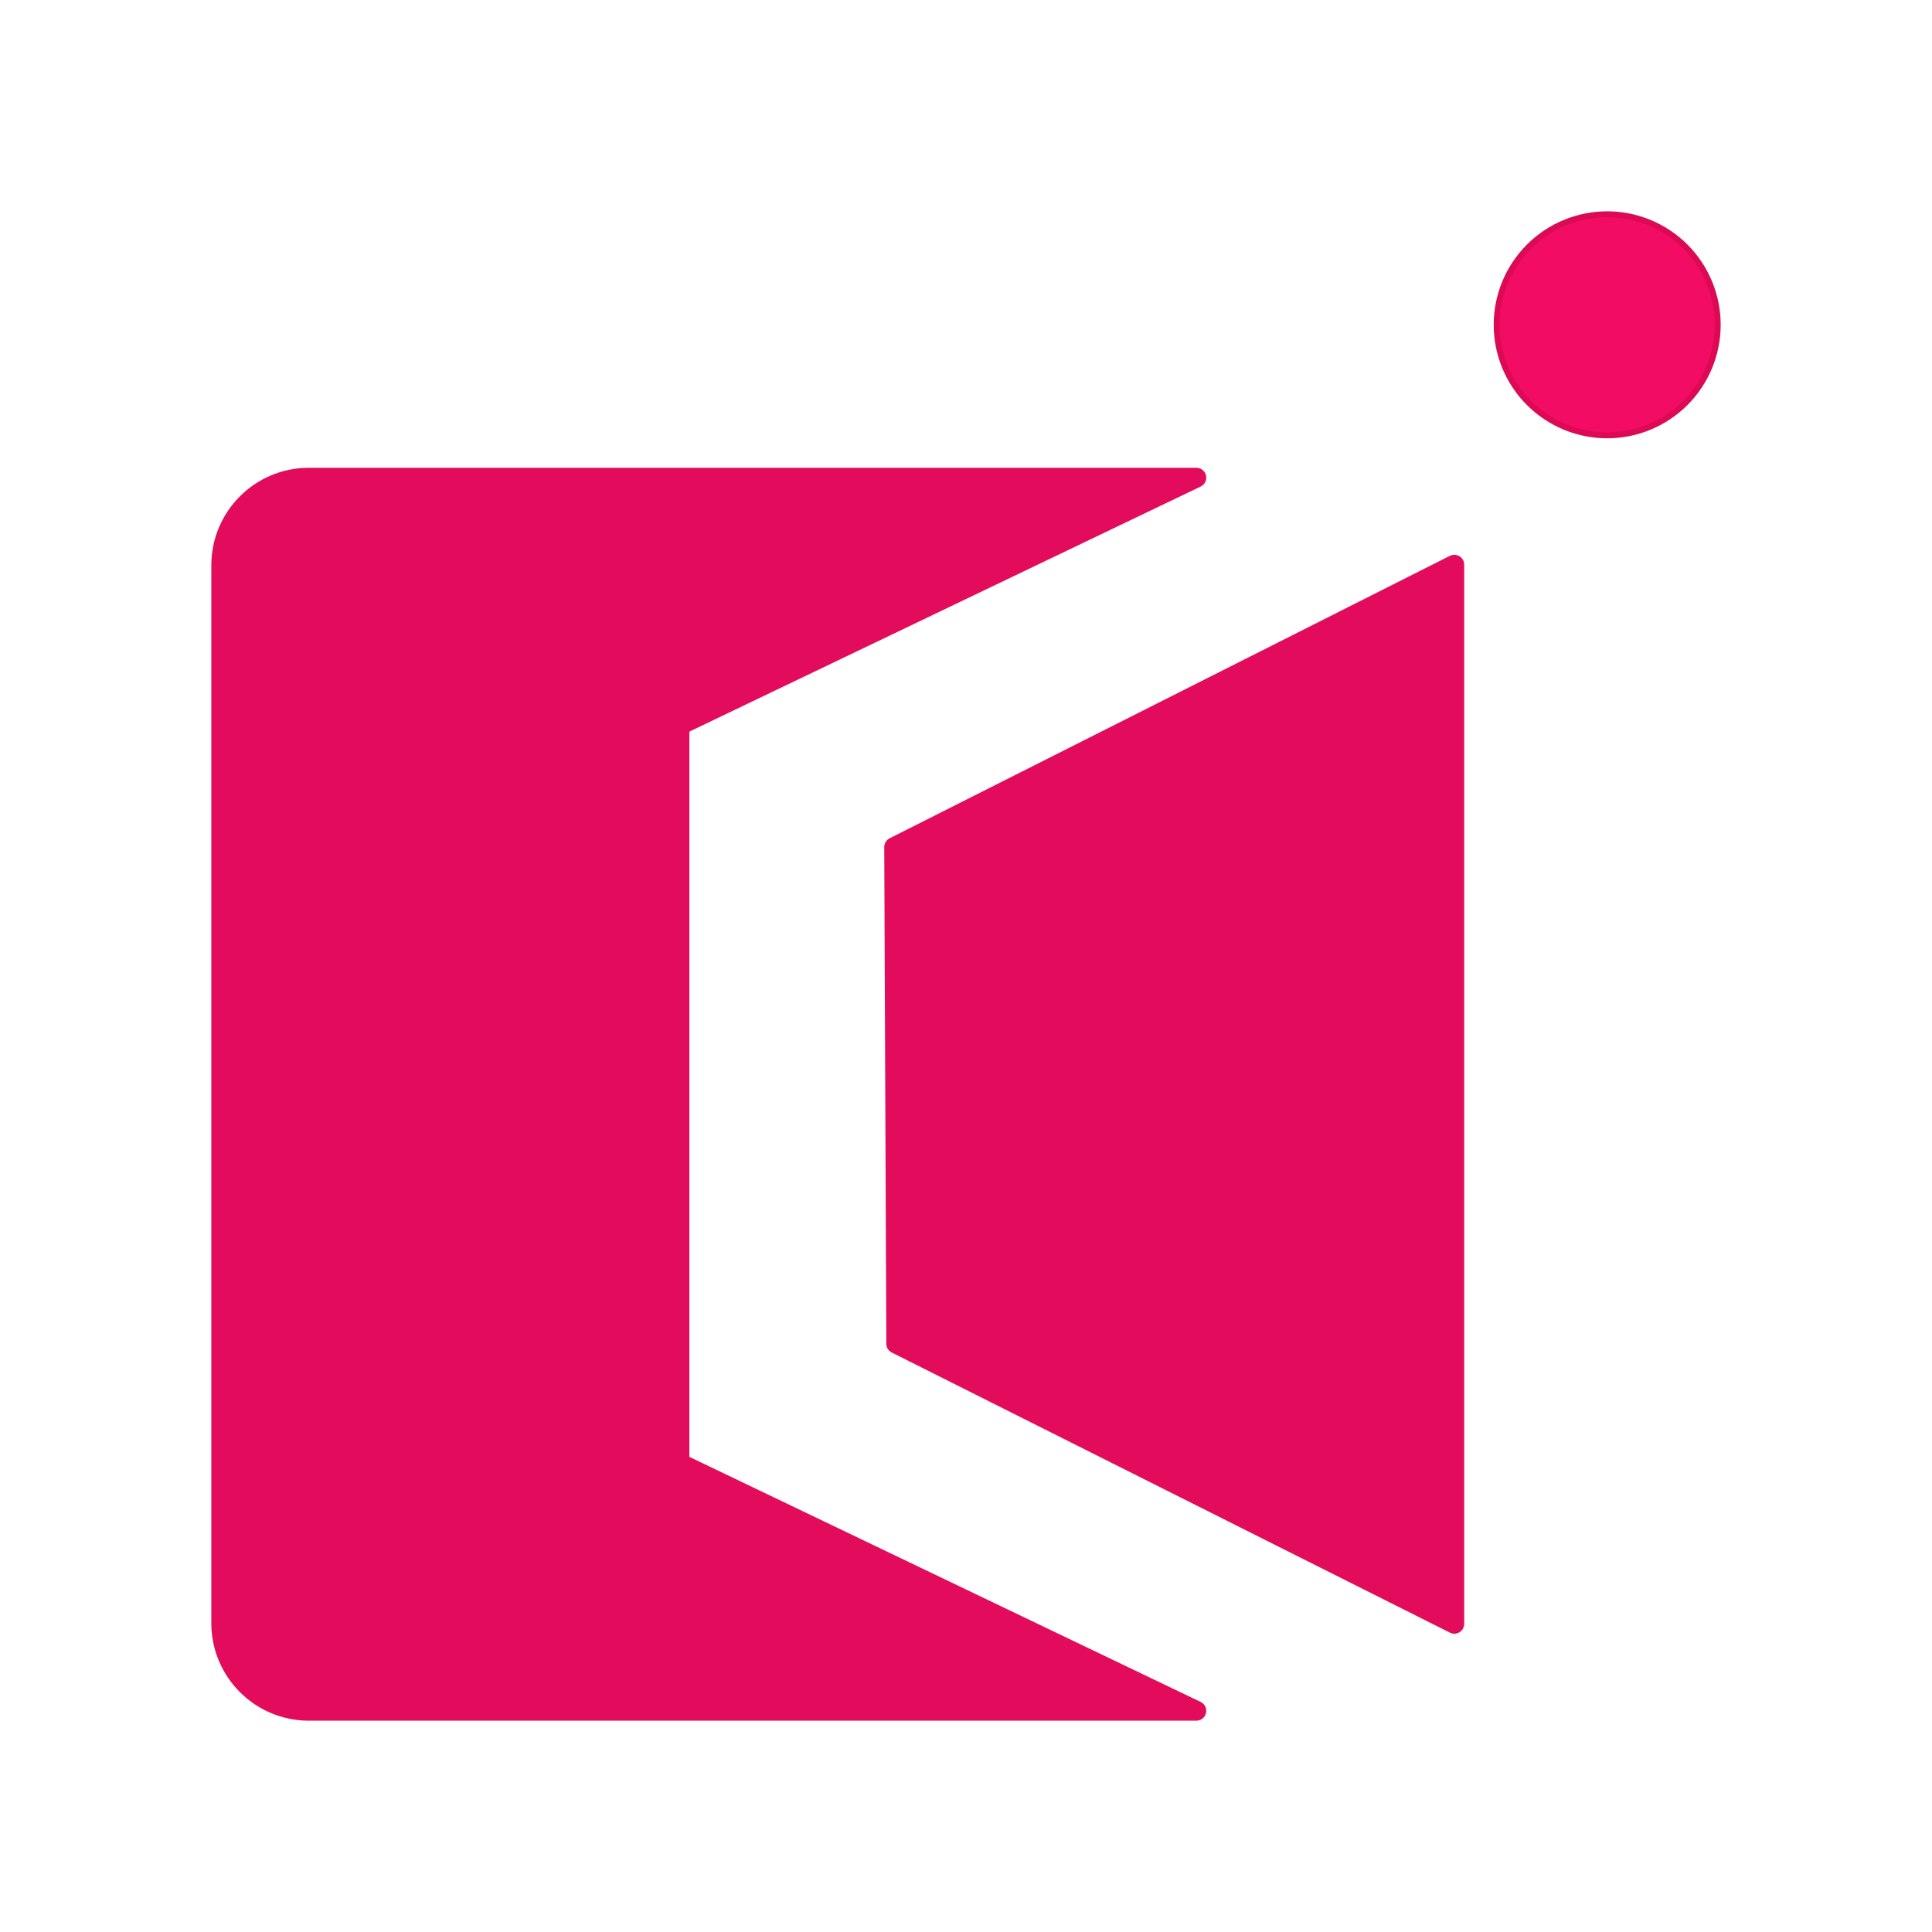
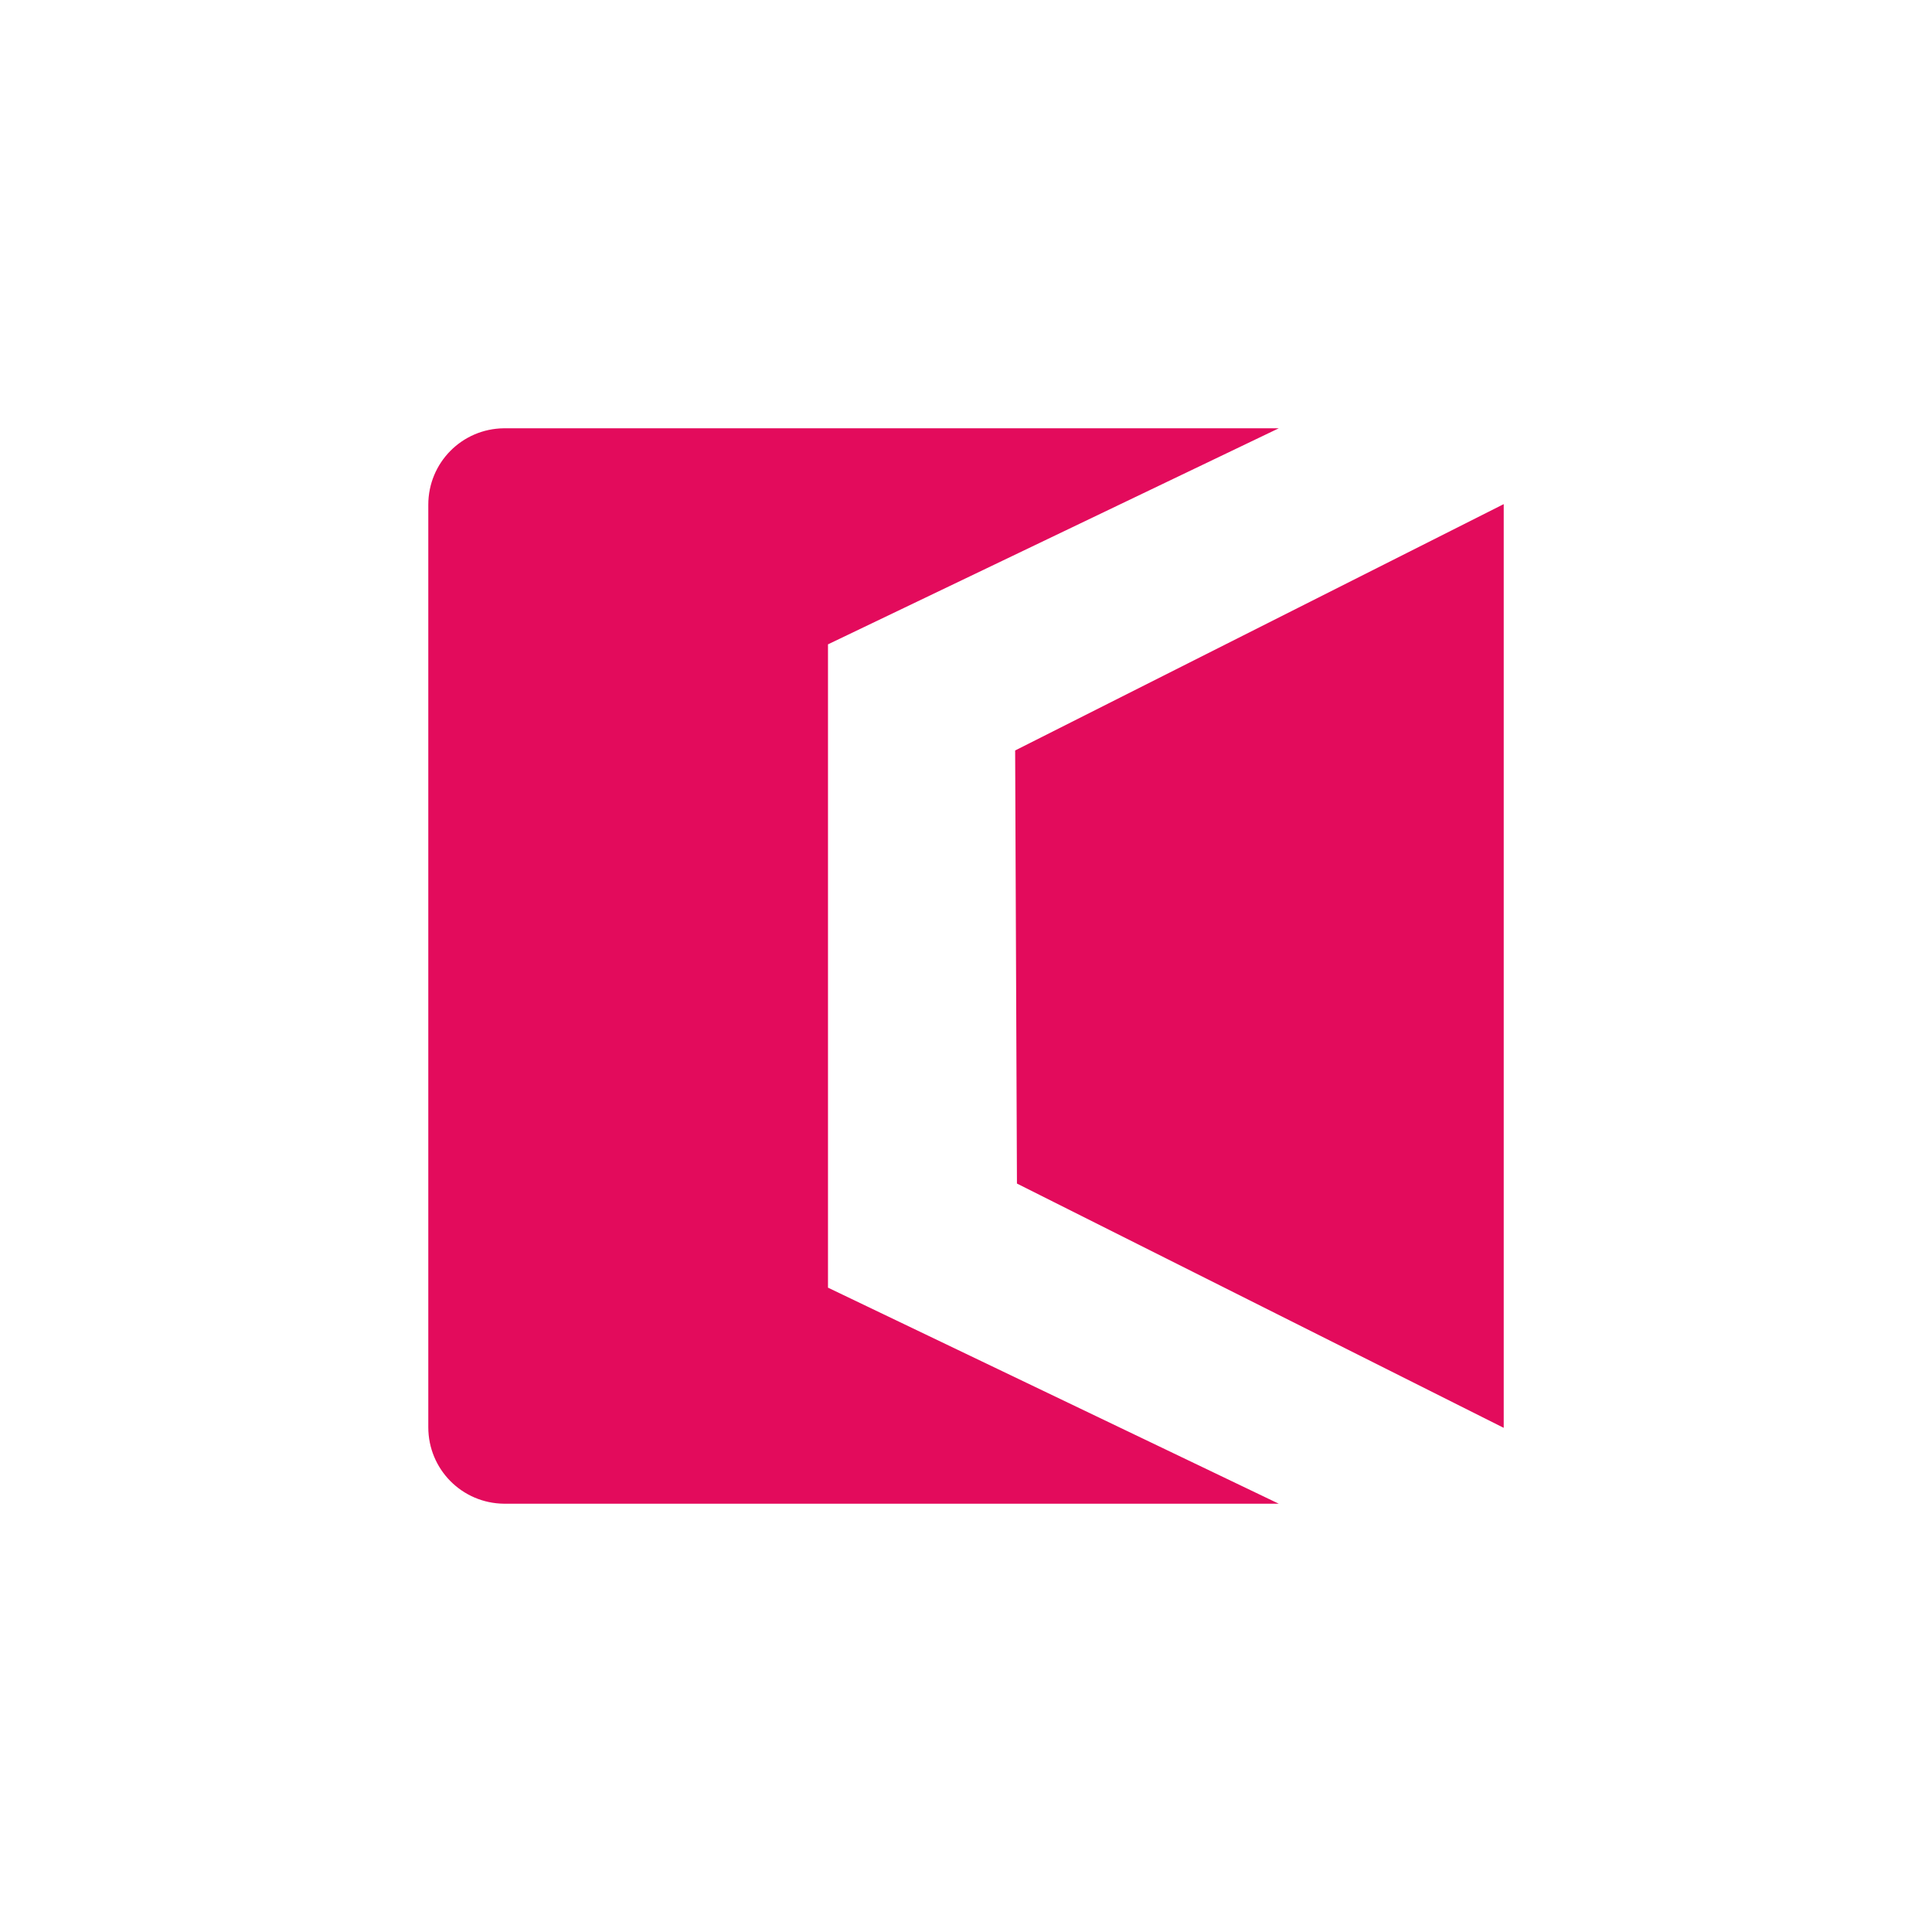
<svg xmlns="http://www.w3.org/2000/svg" version="1.2" viewBox="0 0 1024 1024" xml:space="preserve">
-   <g transform="matrix(.78125 0 0 .78125 112 112)">
-     <path d="m947 2c-19.891 0-38.968 7.902-53.033 21.967-14.065 14.065-21.967 33.142-21.967 53.033s7.902 38.968 21.967 53.033c14.065 14.065 33.142 21.967 53.033 21.967s38.968-7.902 53.033-21.967c14.065-14.065 21.967-33.142 21.967-53.033s-7.902-38.968-21.967-53.033c-14.065-14.065-33.142-21.967-53.033-21.967zm-14.348 1.697a74.854 74.854 0 0 0-0.574 0.114c0.191-0.039 0.382-0.075 0.574-0.114zm28.697 0c0.192 0.039 0.382 0.075 0.574 0.114a74.854 74.854 0 0 0-0.574-0.114zm-55.551 11a74.854 74.854 0 0 0-0.483 0.323c0.161-0.108 0.322-0.216 0.483-0.323zm82.405 0c0.162 0.108 0.323 0.216 0.484 0.323a74.854 74.854 0 0 0-0.484-0.323zm-103.18 20.616a74.854 74.854 0 0 0-0.325 0.486c0.108-0.162 0.216-0.324 0.325-0.486zm123.96 0c0.108 0.162 0.216 0.323 0.325 0.486a74.854 74.854 0 0 0-0.325-0.486zm-135.17 26.767a74.854 74.854 0 0 0-0.113 0.569c0.037-0.189 0.075-0.38 0.113-0.569zm146.38 0c0.039 0.189 0.075 0.379 0.114 0.569a74.854 74.854 0 0 0-0.114-0.569zm-146.49 29.27a74.854 74.854 0 0 0 0.113 0.568c-0.039-0.189-0.076-0.378-0.113-0.568zm146.6 0c-0.036 0.189-0.075 0.379-0.114 0.568a74.854 74.854 0 0 0 0.114-0.568zm-135.61 26.848a74.854 74.854 0 0 0 0.328 0.491c-0.11-0.165-0.22-0.327-0.328-0.491zm124.61 0c-0.108 0.165-0.219 0.328-0.329 0.491a74.854 74.854 0 0 0 0.329-0.491zm-103.99 20.78a74.854 74.854 0 0 0 0.487 0.326c-0.163-0.108-0.325-0.216-0.487-0.326zm83.376 0c-0.162 0.108-0.324 0.219-0.487 0.326a74.854 74.854 0 0 0 0.487-0.326zm-56.604 11.212a74.854 74.854 0 0 0 0.562 0.111c-0.188-0.036-0.375-0.075-0.562-0.111zm29.833 0c-0.186 0.039-0.375 0.075-0.562 0.111a74.854 74.854 0 0 0 0.562-0.111z" fill="#f30c63" stop-color="#000000" stroke="#dc0954" stroke-width="4" />
-     <path d="m65.54 174c-36.269 0.336-65.54 29.847-65.54 66.184v717.63c0 36.352 29.322 65.868 65.602 66.187a6.694 6.694 0 0 0 0.059 0h602.65a6.694 6.694 0 0 0 2.892-12.726l-346.88-166.26v-492.03l346.88-166.25a6.694 6.694 0 0 0-2.892-12.729l-602.71-6e-3a6.694 6.694 0 0 0-0.062 0zm777.41 59.03a6.694 6.694 0 0 0-2.703 0.709l-380.03 191.61a6.694 6.694 0 0 0-3.68 6.003l1.395 336.92a6.694 6.694 0 0 0 3.693 5.954l378.68 190.05a6.694 6.694 0 0 0 9.696-5.98v-717.11a6.694 6.694 0 0 0 0-0.137c-0.01-0.301 0-0.739 0-1.314a6.694 6.694 0 0 0-5.144-6.513l-0.049-0.01a6.694 6.694 0 0 0-1.859-0.176z" fill="#e30b5c" stop-color="#000000" stroke-linejoin="round" stroke-width="1.673" style="font-variation-settings:'wdth' 75, 'wght' 300;paint-order:markers fill stroke" />
-   </g>
+   <path d="m267.14 227c-22.277 0.206-40.135 18.207-40.135 40.533v488.93c0 22.332 17.892 40.338 40.176 40.534h410.59l-238.92-114.51v-340.97l238.92-114.51zm529.83 40.215-258.92 130.55 0.952 229.54 258 129.48v-488.57c-7e-3 -0.331 0-0.661 0-0.99z" fill="#e30b5c" stroke-width=".927" style="font-variation-settings:'wdth' 75, 'wght' 300;mix-blend-mode:normal;paint-order:markers fill stroke" />
</svg>
